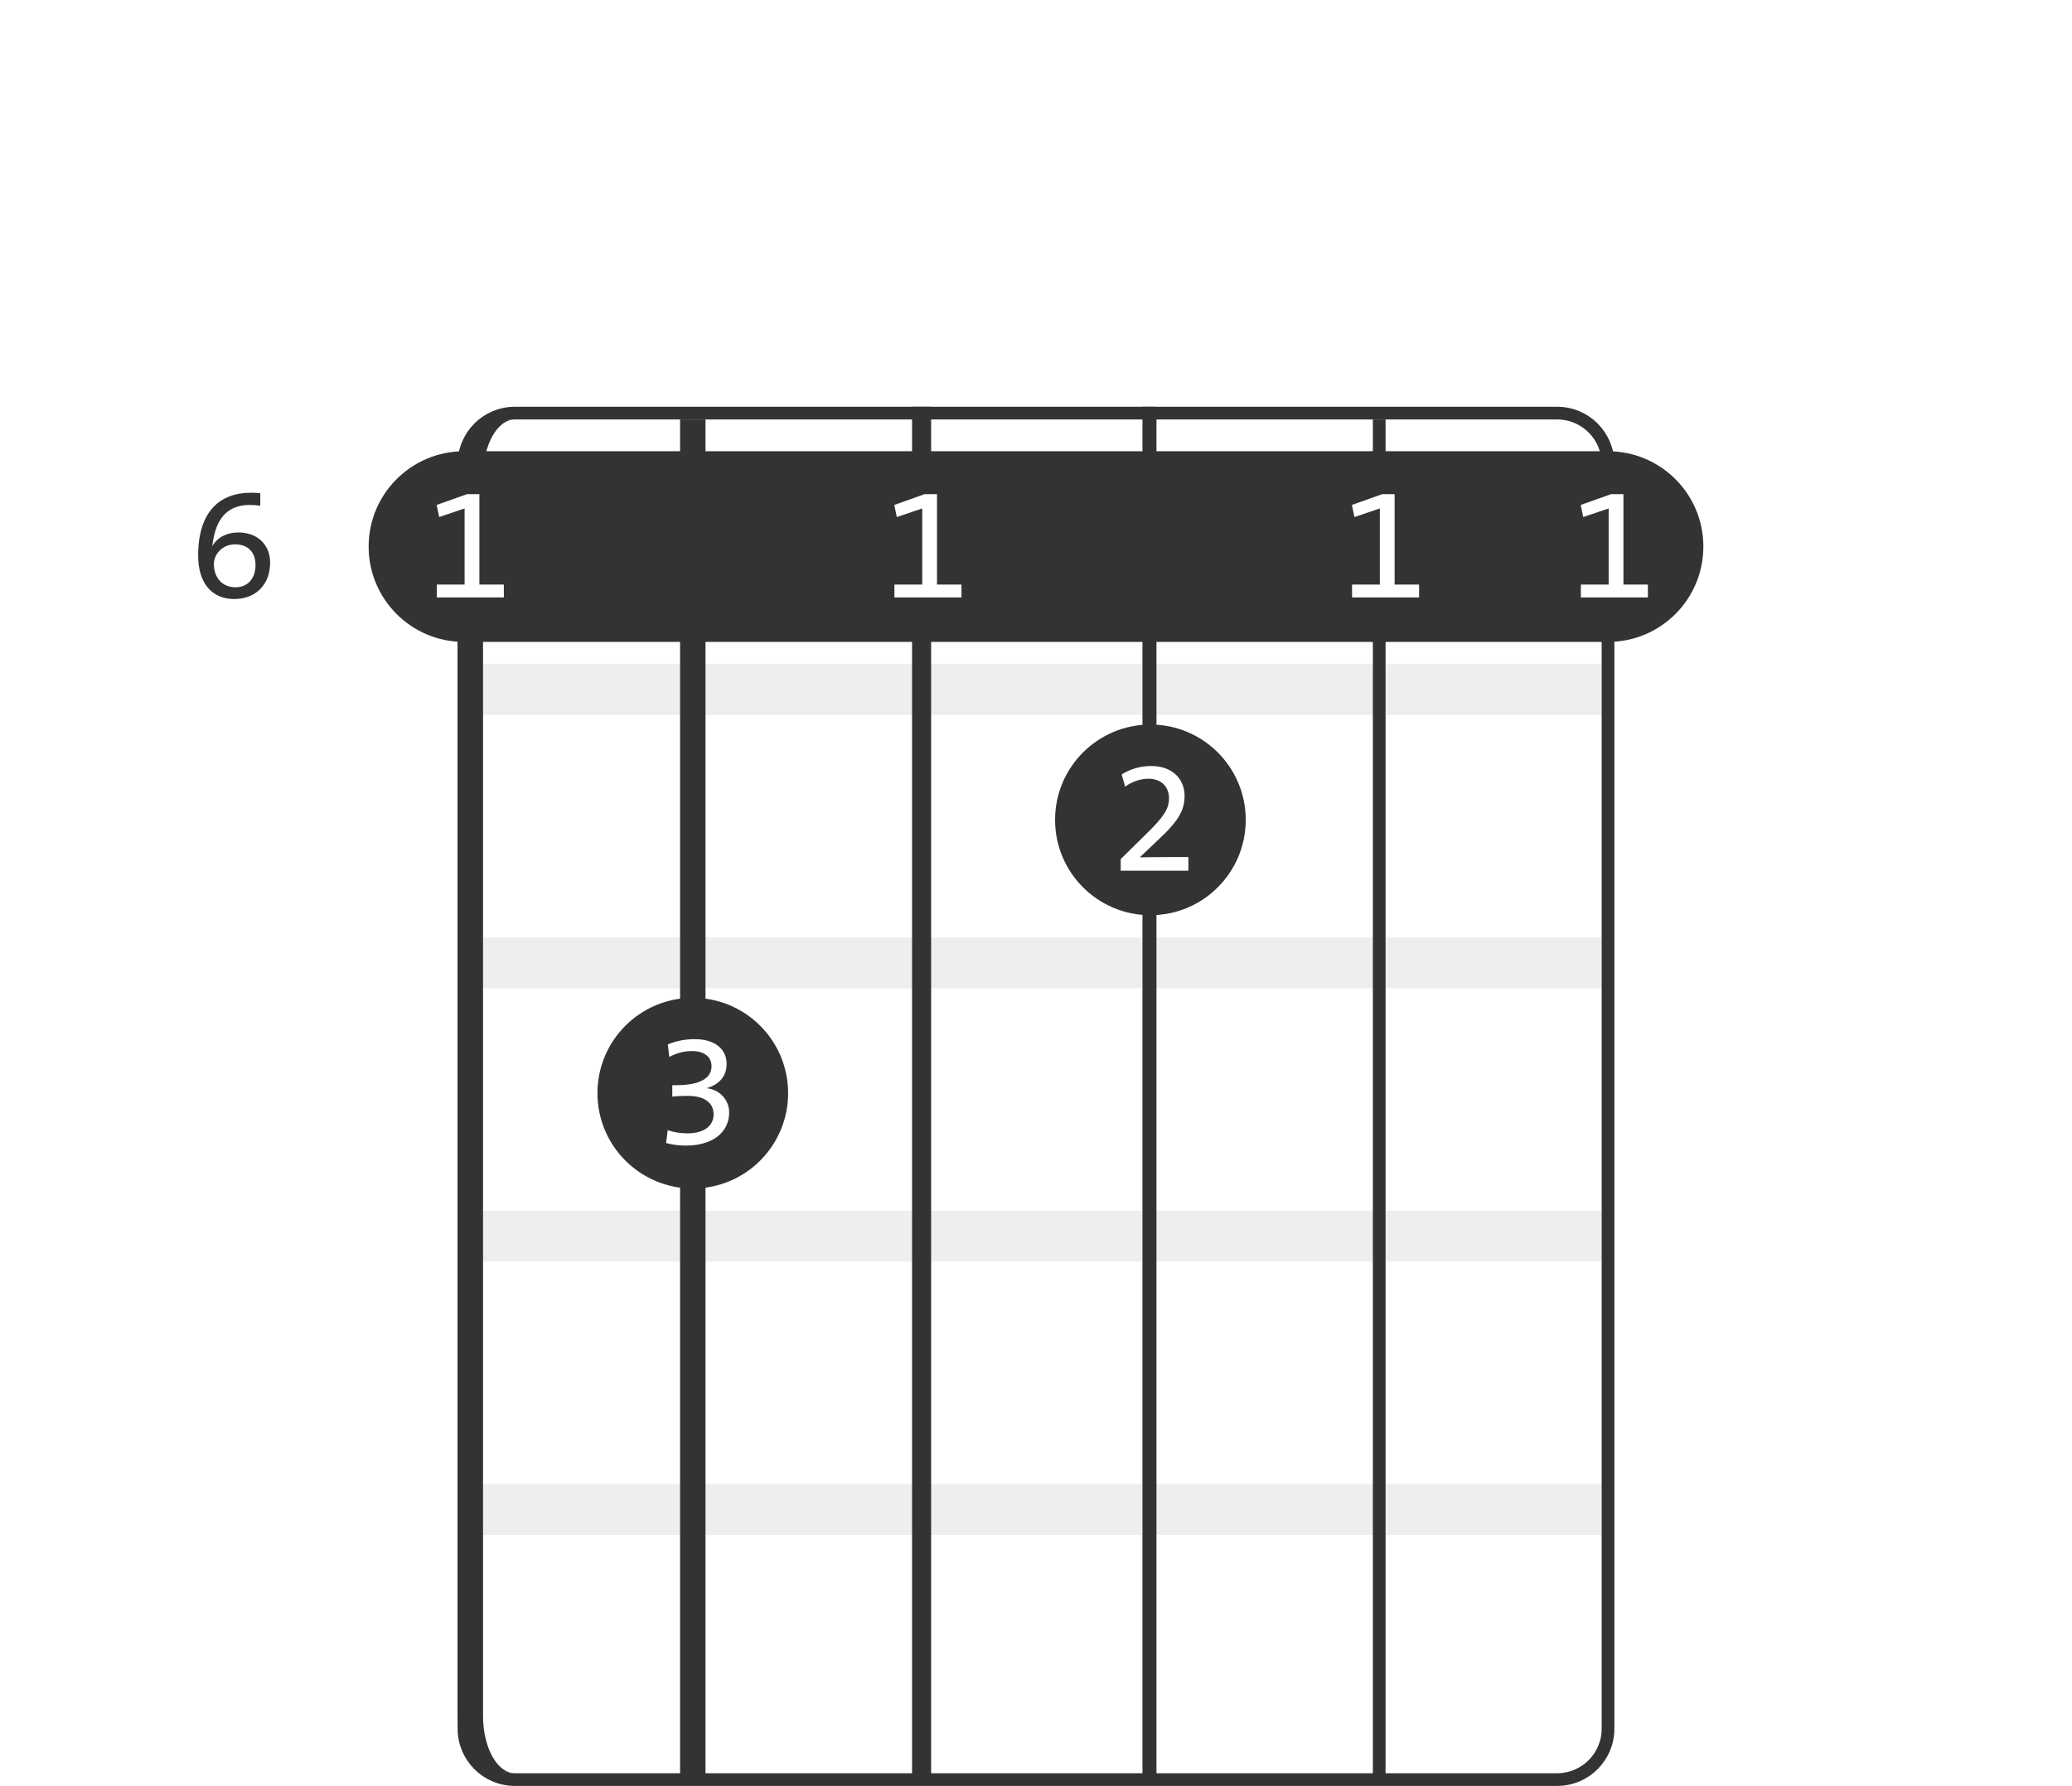
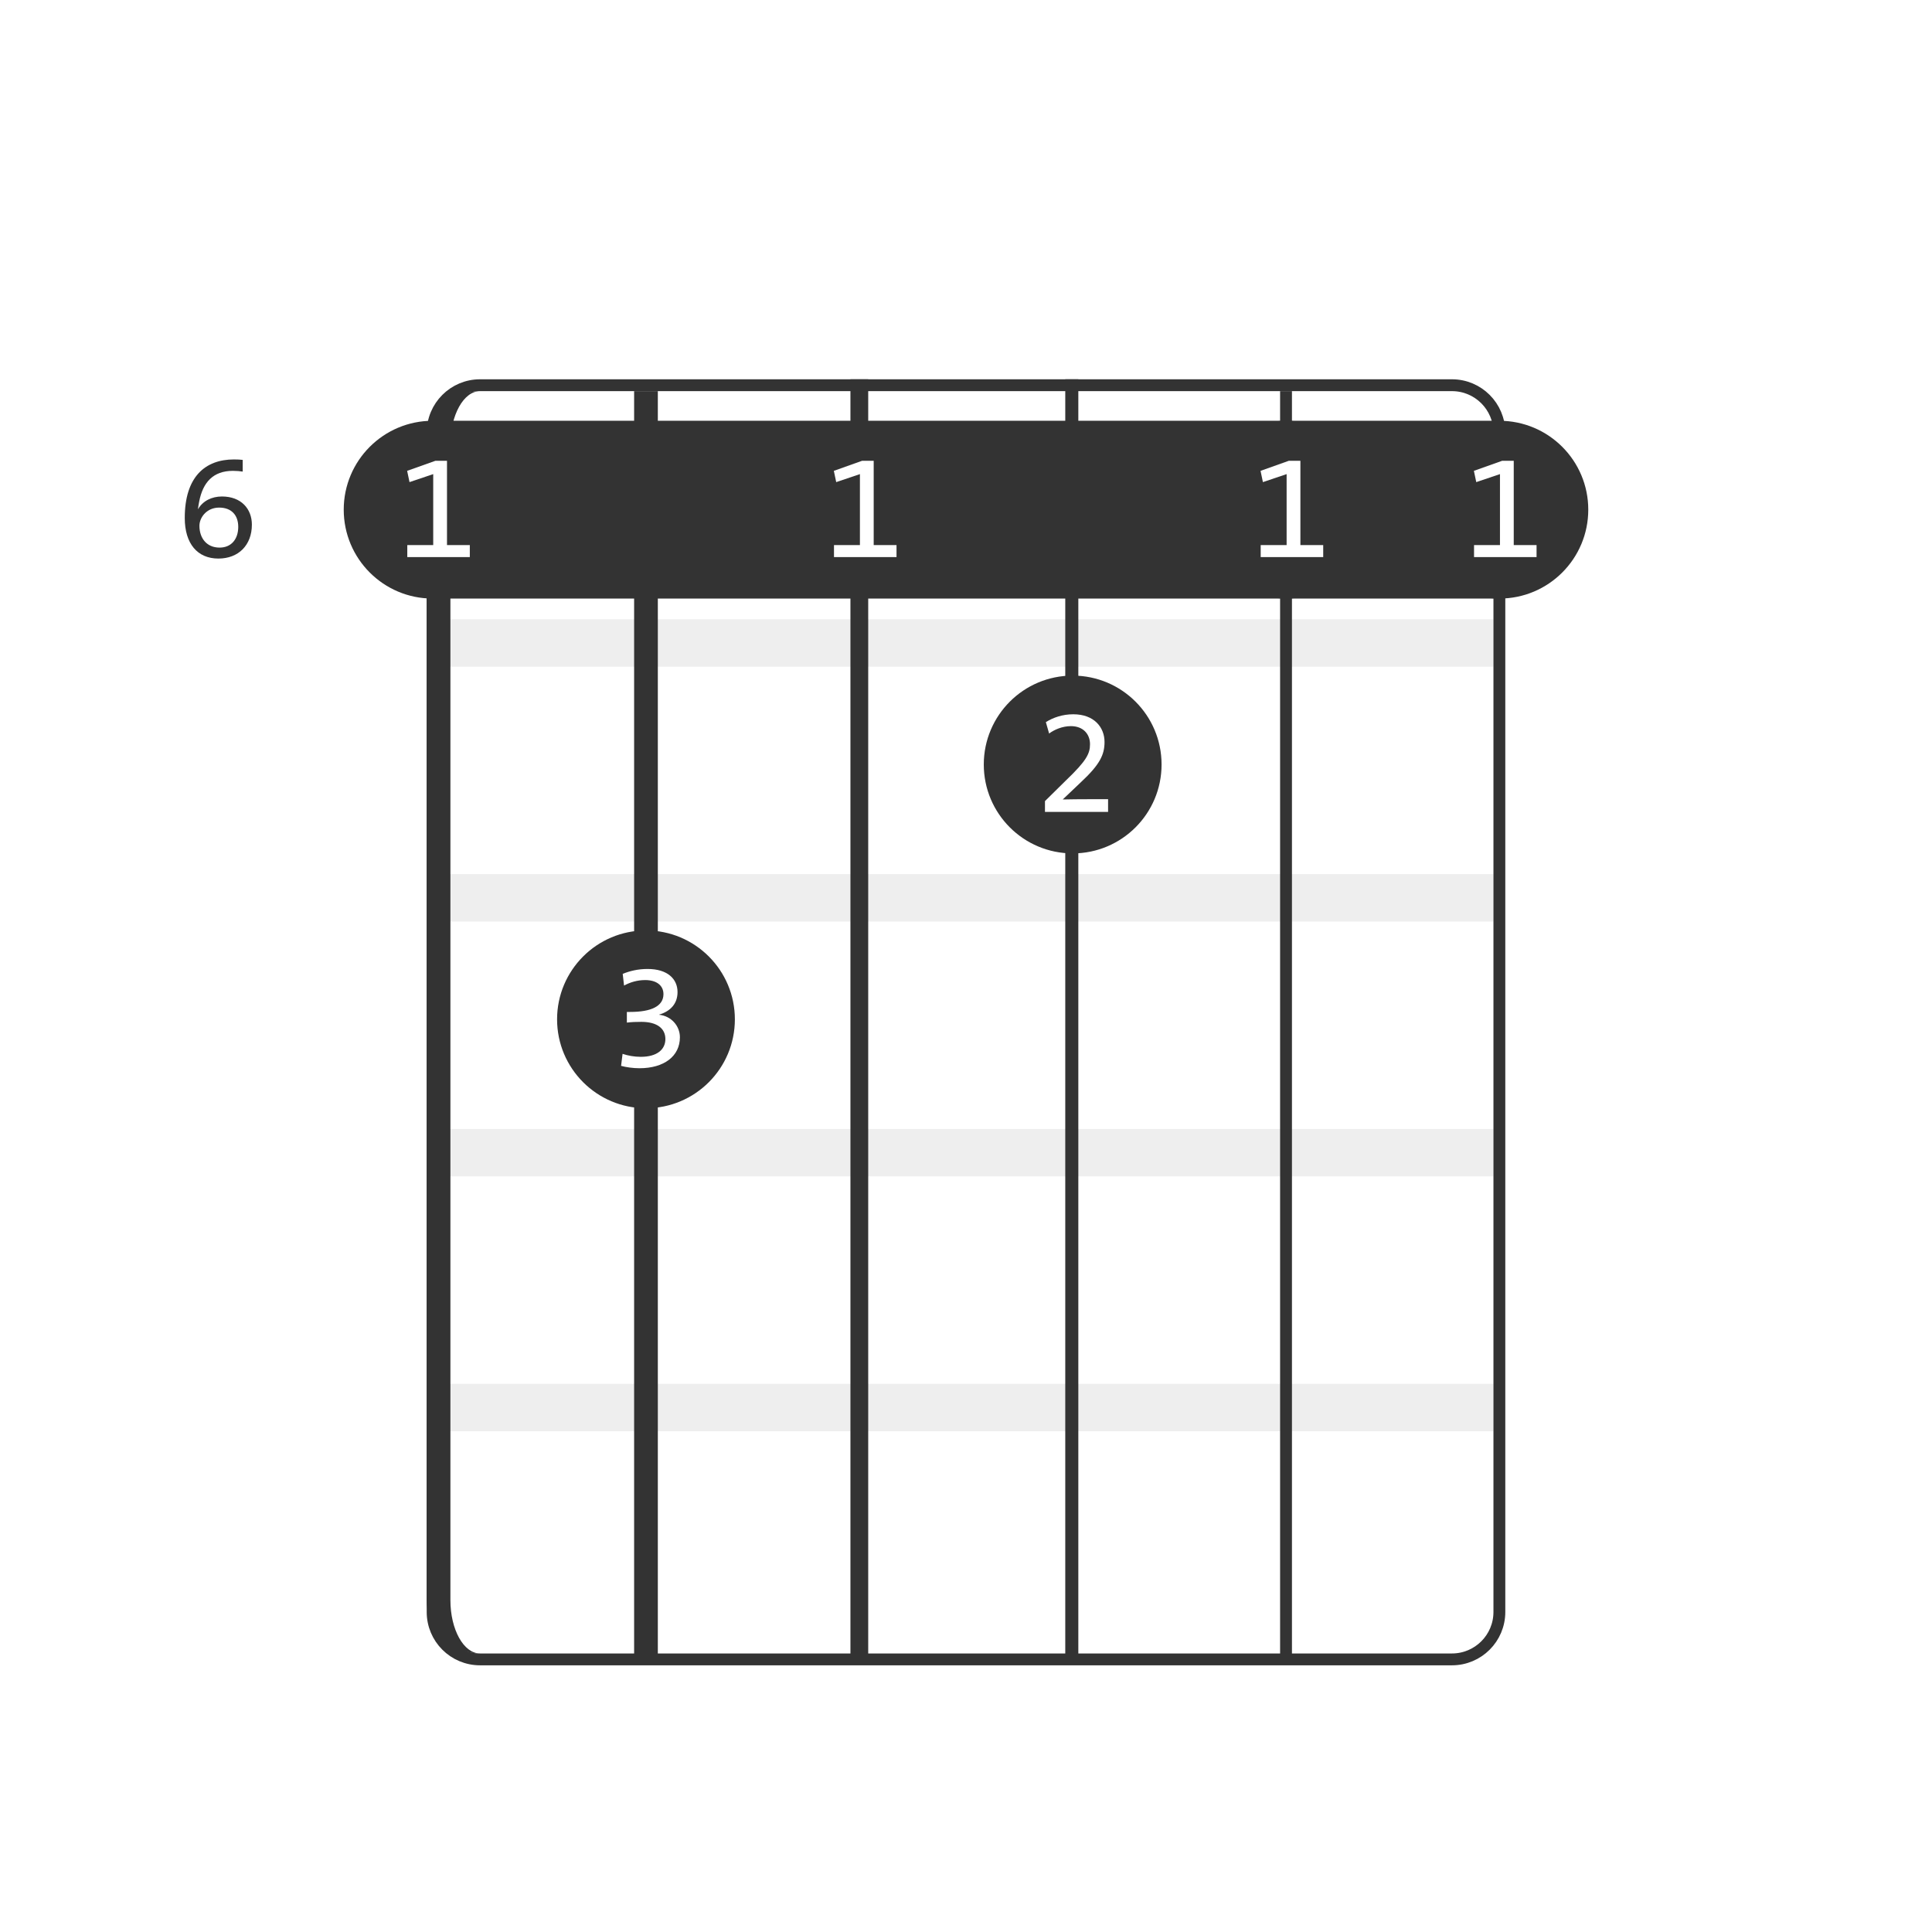
<svg xmlns="http://www.w3.org/2000/svg" xmlns:xlink="http://www.w3.org/1999/xlink" version="1.1">
  <defs>
    <symbol id="circle-1-black">
      <svg width="30" height="30" viewBox="0 0 30 30">
        <polygon fill="#333" points="21.275 23 10.725 23 10.725 20.975 15.1 20.975 15.1 9 11.1 10.35 10.7 8.45 15.475 6.75 17.425 6.75 17.425 20.975 21.275 20.975" />
      </svg>
    </symbol>
    <symbol id="circle-2-black">
      <svg width="30" height="30" viewBox="0 0 30 30">
        <path fill="#333" d="M10.975,17 L0.325,17 L0.325,15.175 L3.9,11.65 C7.35,8.35 7.925,7.15 7.925,5.575 C7.925,3.875 6.775,2.525 4.7,2.525 C3.225,2.525 1.85,3.15 1.025,3.775 L0.475,1.85 C1.7,1.075 3.3,0.525 5.1,0.525 C8.65,0.525 10.375,2.75 10.375,5.2 C10.375,7.325 9.625,8.975 6.375,12 L3.35,14.875 L3.35,14.9 C4.4,14.875 6.225,14.85 8.5,14.85 L10.975,14.85 L10.975,17 Z" transform="translate(10 6)" />
      </svg>
    </symbol>
    <symbol id="circle-3-black">
      <svg width="30" height="30" viewBox="0 0 30 30">
        <path fill="#333" d="M10.8,22.85 L11.05,20.825 C11.95,21.125 13,21.325 14.125,21.325 C16.85,21.325 18.275,20.1 18.275,18.325 C18.275,16.55 16.875,15.425 14.225,15.425 C13.325,15.425 12.625,15.45 11.775,15.55 L11.775,13.75 L12.35,13.75 C15.85,13.75 17.95,12.8 17.95,10.75 C17.95,9.275 16.775,8.375 14.875,8.375 C13.5,8.375 12.325,8.75 11.3,9.3 L11.075,7.325 C12.25,6.85 13.625,6.5 15.275,6.5 C18.625,6.5 20.325,8.175 20.325,10.4 C20.325,12.325 19.175,13.625 17.225,14.2 L17.2,14.225 C19.225,14.425 20.725,16.075 20.725,18.025 C20.725,21.225 18.05,23.25 13.9,23.25 C12.775,23.25 11.625,23.075 10.8,22.85 Z" />
      </svg>
    </symbol>
    <symbol id="circle-4-black">
      <svg width="30" height="30" viewBox="0 0 30 30">
        <path fill="#333" d="M20.575,19.25 L17.9,19.25 L17.9,23 L15.675,23 L15.675,19.25 L8.125,19.25 L7.95,17.425 L14.85,6.75 L17.9,6.75 L17.9,17.2 L20.575,17.2 L20.575,19.25 Z M15.7,17.2 L15.7,9 L15.675,9 L10.25,17.275 C11.75,17.2 14.7,17.2 15.7,17.2 Z" />
      </svg>
    </symbol>
    <symbol id="circle-5-black">
      <svg width="30" height="30" viewBox="0 0 30 30">
        <path fill="#333" d="M11,22.9 L11,20.825 C11.925,21.125 12.975,21.3 14.175,21.3 C16.85,21.3 18.325,19.975 18.325,17.95 C18.325,15.95 16.65,14.925 14.075,14.925 C13.025,14.925 12,15 11.35,15.125 L11.35,6.75 L20.15,6.75 L20.15,8.9 L13.45,8.9 L13.45,13.15 C13.875,13.125 14.45,13.1 14.825,13.1 C18.7,13.1 20.75,15.1 20.75,17.675 C20.75,21.025 18.05,23.225 14,23.225 C12.9,23.225 11.975,23.125 11,22.9 Z" />
      </svg>
    </symbol>
    <symbol id="circle-6-black">
      <svg width="30" height="30" viewBox="0 0 30 30">
        <path fill="#333" d="M19.951 6.6V8.575C19.451 8.5 18.951 8.45 18.301 8.45C14.976 8.45 13.226 10.375 12.601 13.675C12.551 13.925 12.476 14.35 12.401 14.9H12.426C13.226 13.525 14.726 12.775 16.451 12.775C19.701 12.775 21.501 14.875 21.501 17.525C21.501 20.975 19.251 23.25 15.851 23.25C12.326 23.25 10.176 20.75 10.176 16.4C10.176 9.45 13.626 6.525 18.476 6.525C19.001 6.525 19.601 6.55 19.951 6.6ZM19.201 17.9C19.201 15.975 18.101 14.65 15.976 14.65C13.876 14.65 12.651 16.325 12.651 17.725C12.651 19.75 13.826 21.4 16.051 21.4C18.051 21.4 19.201 19.95 19.201 17.9Z" />
      </svg>
    </symbol>
    <symbol id="circle-7-black">
      <svg width="30" height="30" viewBox="0 0 30 30">
        <path fill="#333" d="M21.25,6.75 L21.25,8.7 C18.725,13.4 16.45,18.75 15,23 L12.375,23 C14.025,18.475 16.275,13.275 18.65,8.9 C18.075,8.925 14.8,8.95 12.475,8.95 L10.275,8.95 L10.275,6.75 L21.25,6.75 Z" />
      </svg>
    </symbol>
    <symbol id="circle-8-black">
      <svg width="30" height="30" viewBox="0 0 30 30">
        <path fill="#333" d="M20.75,18.825 C20.75,21.55 18.3,23.25 15.1,23.25 C11.85,23.25 9.725,21.65 9.725,19.175 C9.725,17.1 11.375,15.85 13.2,14.8 C11.3,13.825 10.125,12.675 10.125,10.8 C10.125,8.325 12.25,6.5 15.375,6.5 C18.5,6.5 20.35,8.15 20.35,10.45 C20.35,12.325 18.925,13.475 17.25,14.475 C19.05,15.4 20.75,16.55 20.75,18.825 Z M18.05,10.65 C18.05,9.175 16.925,8.3 15.2,8.3 C13.45,8.3 12.45,9.35 12.45,10.6 C12.45,11.95 13.375,12.65 15.375,13.625 C16.825,12.8 18.05,11.975 18.05,10.65 Z M18.4,19.05 C18.4,17.275 16.825,16.475 15.075,15.675 C13.5,16.55 12.075,17.475 12.075,19 C12.075,20.4 13.225,21.4 15.325,21.4 C17.05,21.4 18.4,20.55 18.4,19.05 Z" />
      </svg>
    </symbol>
    <symbol id="circle-9-black">
      <svg width="30" height="30" viewBox="0 0 30 30">
        <path fill="#333" d="M10.9,23.05 L10.9,21.025 C11.6,21.2 12.4,21.275 13.15,21.275 C16.35,21.275 18.1,19.625 18.675,16.4 C18.75,15.925 18.8,15.625 18.9,15.2 L18.875,15.2 C18.075,16.35 16.7,17.05 14.975,17.05 C11.775,17.05 10,14.95 10,12.15 C10,8.725 12.35,6.5 15.6,6.5 C19,6.5 21.225,8.575 21.225,13.35 C21.225,20.45 17.725,23.225 12.9,23.225 C12.25,23.225 11.55,23.175 10.9,23.05 Z M18.725,12 C18.725,9.9 17.575,8.35 15.425,8.35 C13.45,8.35 12.275,9.875 12.275,11.8 C12.275,13.825 13.425,15.125 15.425,15.125 C17.55,15.125 18.725,13.7 18.725,12 Z" />
      </svg>
    </symbol>
    <symbol id="circle-0-black">
      <svg width="30" height="30" viewBox="0 0 30 30">
        <path fill="#333" d="M20.925,14.7 C20.925,20.925 18.05,23.25 15.1,23.25 C11.525,23.25 9.55,21.05 9.55,14.8 C9.55,9.1 12,6.5 15.4,6.5 C18.625,6.5 20.925,8.425 20.925,14.7 Z M18.5,14.85 C18.5,10.025 17.45,8.4 15.225,8.4 C13.375,8.4 11.975,10 11.975,14.65 C11.975,19.25 12.825,21.325 15.225,21.325 C17.275,21.325 18.5,19.25 18.5,14.85 Z" />
      </svg>
    </symbol>
    <symbol id="bar-middle">
      <svg width="36" height="30" viewBox="0 0 36 30">
        <rect width="36" height="30" fill="#333" fill-rule="evenodd" />
      </svg>
    </symbol>
    <symbol id="bar-end">
      <svg width="15" height="30" viewBox="0 0 15 30">
        <path fill="#333" fill-rule="evenodd" d="M15,0 C6.716,0 0,6.716 0,15 C0,23.284 6.716,30 15,30 L15,0 Z" />
      </svg>
    </symbol>
    <symbol id="circle-1">
      <svg width="30" height="30" viewBox="0 0 30 30">
        <g fill="none" fill-rule="evenodd">
          <circle cx="15" cy="15" r="15" fill="#333" />
          <polygon fill="#FFF" fill-rule="nonzero" points="21.275 23 10.725 23 10.725 20.975 15.1 20.975 15.1 9 11.1 10.35 10.7 8.45 15.475 6.75 17.425 6.75 17.425 20.975 21.275 20.975" />
        </g>
      </svg>
    </symbol>
    <symbol id="circle-2">
      <svg width="30" height="30" viewBox="0 0 30 30">
        <g fill="none" fill-rule="evenodd" transform="translate(0 -2)">
          <circle cx="15" cy="17" r="15" fill="#333" />
          <path fill="#FFF" fill-rule="nonzero" d="M20.975,25 L10.325,25 L10.325,23.175 L13.9,19.65 C17.35,16.35 17.925,15.15 17.925,13.575 C17.925,11.875 16.775,10.525 14.7,10.525 C13.225,10.525 11.85,11.15 11.025,11.775 L10.475,9.85 C11.7,9.075 13.3,8.525 15.1,8.525 C18.65,8.525 20.375,10.75 20.375,13.2 C20.375,15.325 19.625,16.975 16.375,20 L13.35,22.875 L13.35,22.9 C14.4,22.875 16.225,22.85 18.5,22.85 L20.975,22.85 L20.975,25 Z" />
        </g>
      </svg>
    </symbol>
    <symbol id="circle-3">
      <svg width="30" height="30" viewBox="0 0 30 30">
        <g fill="none" fill-rule="evenodd" transform="translate(0 -2)">
          <circle cx="15" cy="17" r="15" fill="#333" />
          <path fill="#FFF" fill-rule="nonzero" d="M10.8,24.85 L11.05,22.825 C11.95,23.125 13,23.325 14.125,23.325 C16.85,23.325 18.275,22.1 18.275,20.325 C18.275,18.55 16.875,17.425 14.225,17.425 C13.325,17.425 12.625,17.45 11.775,17.55 L11.775,15.75 L12.35,15.75 C15.85,15.75 17.95,14.8 17.95,12.75 C17.95,11.275 16.775,10.375 14.875,10.375 C13.5,10.375 12.325,10.75 11.3,11.3 L11.075,9.325 C12.25,8.85 13.625,8.5 15.275,8.5 C18.625,8.5 20.325,10.175 20.325,12.4 C20.325,14.325 19.175,15.625 17.225,16.2 L17.2,16.225 C19.225,16.425 20.725,18.075 20.725,20.025 C20.725,23.225 18.05,25.25 13.9,25.25 C12.775,25.25 11.625,25.075 10.8,24.85 Z" />
        </g>
      </svg>
    </symbol>
    <symbol id="circle-4">
      <svg width="30" height="30" viewBox="0 0 30 30">
        <g fill="none" fill-rule="evenodd" transform="translate(0 -2)">
          <circle cx="15" cy="17" r="15" fill="#333" />
          <path fill="#FFF" fill-rule="nonzero" d="M20.575,21.25 L17.9,21.25 L17.9,25 L15.675,25 L15.675,21.25 L8.125,21.25 L7.95,19.425 L14.85,8.75 L17.9,8.75 L17.9,19.2 L20.575,19.2 L20.575,21.25 Z M15.7,19.2 L15.7,11 L15.675,11 L10.25,19.275 C11.75,19.2 14.7,19.2 15.7,19.2 Z" />
        </g>
      </svg>
    </symbol>
    <symbol id="grid-guitar-2">
      <svg width="182" height="225" viewBox="0 0 182 209" fill="none">
        <path d="M1 48.5H180V40.5H1V48.5Z" fill="#EEEEEE" />
        <path d="M1 91.5H180V83.5H1V91.5Z" fill="#EEEEEE" />
        <path d="M1 134.5H180V126.5H1V134.5Z" fill="#EEEEEE" />
        <path d="M1 177.5H180V169.5H1V177.5Z" fill="#EEEEEE" />
        <rect x="1" y="1" width="180" height="215" rx="8" stroke="#333333" stroke-width="2" />
        <path fill-rule="evenodd" clip-rule="evenodd" d="M39 2L39 216L35 216L35 2L39 2Z" fill="#333333" />
        <path fill-rule="evenodd" clip-rule="evenodd" d="M74.5 6.47666e-06L74.5 216L71.5 216L71.5 6.61612e-06L74.5 6.47666e-06Z" fill="#333333" />
        <path fill-rule="evenodd" clip-rule="evenodd" d="M109.954 6.51366e-06L109.954 216L107.75 216L107.75 6.61612e-06L109.954 6.51366e-06Z" fill="#333333" />
        <path fill-rule="evenodd" clip-rule="evenodd" d="M146 2L146 216L144 216L144 2L146 2Z" fill="#333333" />
        <path d="M0 11C0 6.029 4.029 2 9 2C6.239 2 4 6.029 4 11V206C4 210.971 6.239 215 9 215C4.029 215 0 210.971 0 206V11Z" fill="#333333" />
      </svg>
    </symbol>
    <symbol id="grid-guitar-1">
      <svg width="182" height="225" viewBox="0 0 182 225" fill="none">
        <path d="M1 56.5H180V48.5H1V56.5Z" fill="#EEEEEE" />
        <path d="M1 99.5H180V91.5H1V99.5Z" fill="#EEEEEE" />
        <path d="M1 142.5H180V134.5H1V142.5Z" fill="#EEEEEE" />
        <path d="M1 185.5H180V177.5H1V185.5Z" fill="#EEEEEE" />
        <rect x="1" y="1" width="180" height="223" rx="8" stroke="#333333" stroke-width="2" />
        <path d="M1 9H181V216C181 220.418 177.418 224 173 224H9C4.582 224 1 220.418 1 216V9Z" stroke="#333333" stroke-width="2" />
        <path fill-rule="evenodd" clip-rule="evenodd" d="M39 10L39 224L35 224L35 10L39 10Z" fill="#333333" />
        <path fill-rule="evenodd" clip-rule="evenodd" d="M4 9L4 216L0 216L9.04826e-06 9L4 9Z" fill="#333333" />
        <path fill-rule="evenodd" clip-rule="evenodd" d="M74.5 8L74.5 224L71.5 224L71.5 8L74.5 8Z" fill="#333333" />
        <path fill-rule="evenodd" clip-rule="evenodd" d="M109.954 8L109.954 224L107.75 224L107.75 8L109.954 8Z" fill="#333333" />
        <path fill-rule="evenodd" clip-rule="evenodd" d="M146 10L146 224L144 224L144 10L146 10Z" fill="#333333" />
        <path d="M0 9H4V214C4 218.971 6.239 223 9 223C4.029 223 0 218.971 0 214V9Z" fill="#333333" />
      </svg>
    </symbol>
    <symbol id="o">
      <svg width="30" height="30" viewBox="0 0 30 30">
        <path fill="#333" d="M15,28 C22.18,28 28,22.18 28,15 C28,7.82 22.18,2 15,2 C7.82,2 2,7.82 2,15 C2,22.18 7.82,28 15,28 Z M15,26 C8.925,26 4,21.075 4,15 C4,8.925 8.925,4 15,4 C21.075,4 26,8.925 26,15 C26,21.075 21.075,26 15,26 Z" />
      </svg>
    </symbol>
    <symbol id="x">
      <svg width="30" height="30" viewBox="0 0 30 30">
        <g fill="#333" transform="translate(4 4)">
          <path d="M-0.479,0.76 L21.061,22.3 C21.452,22.69 22.085,22.69 22.475,22.3 C22.866,21.909 22.866,21.276 22.475,20.885 L0.936,-0.654 C0.545,-1.045 -0.088,-1.045 -0.479,-0.654 C-0.869,-0.264 -0.869,0.37 -0.479,0.76 Z" transform="rotate(-90 10.998 10.823)" />
          <path d="M-0.3,0.936 L21.24,22.475 C21.63,22.866 22.264,22.866 22.654,22.475 C23.045,22.085 23.045,21.452 22.654,21.061 L1.115,-0.479 C0.724,-0.869 0.091,-0.869 -0.3,-0.479 C-0.69,-0.088 -0.69,0.545 -0.3,0.936 Z" />
        </g>
      </svg>
    </symbol>
  </defs>
  <symbol id="chord">
-     <svg width="326" height="281" version="1.1">
+     <svg width="326" height="326" version="1.1">
      <rect width="100%" height="100%" fill="white" />
      <use x="72" y="56" width="182" height="225" xlink:href="#grid-guitar-2" />
      <use x="21" y="71" width="30" height="30" xlink:href="#circle-6-black" />
      <use x="73" y="71" width="36" height="30" xlink:href="#bar-middle" />
      <use x="109" y="71" width="36" height="30" xlink:href="#bar-middle" />
      <use x="145" y="71" width="36" height="30" xlink:href="#bar-middle" />
      <use x="181" y="71" width="36" height="30" xlink:href="#bar-middle" />
      <use x="217" y="71" width="36" height="30" xlink:href="#bar-middle" />
      <use x="58" y="71" width="30" height="30" xlink:href="#circle-1" />
      <use x="94" y="157" width="30" height="30" xlink:href="#circle-3" />
      <use x="130" y="71" width="30" height="30" xlink:href="#circle-1" />
      <use x="166" y="114" width="30" height="30" xlink:href="#circle-2" />
      <use x="202" y="71" width="30" height="30" xlink:href="#circle-1" />
      <use x="238" y="71" width="30" height="30" xlink:href="#circle-1" />
    </svg>
  </symbol>
  <use xlink:href="#chord" />
</svg>
